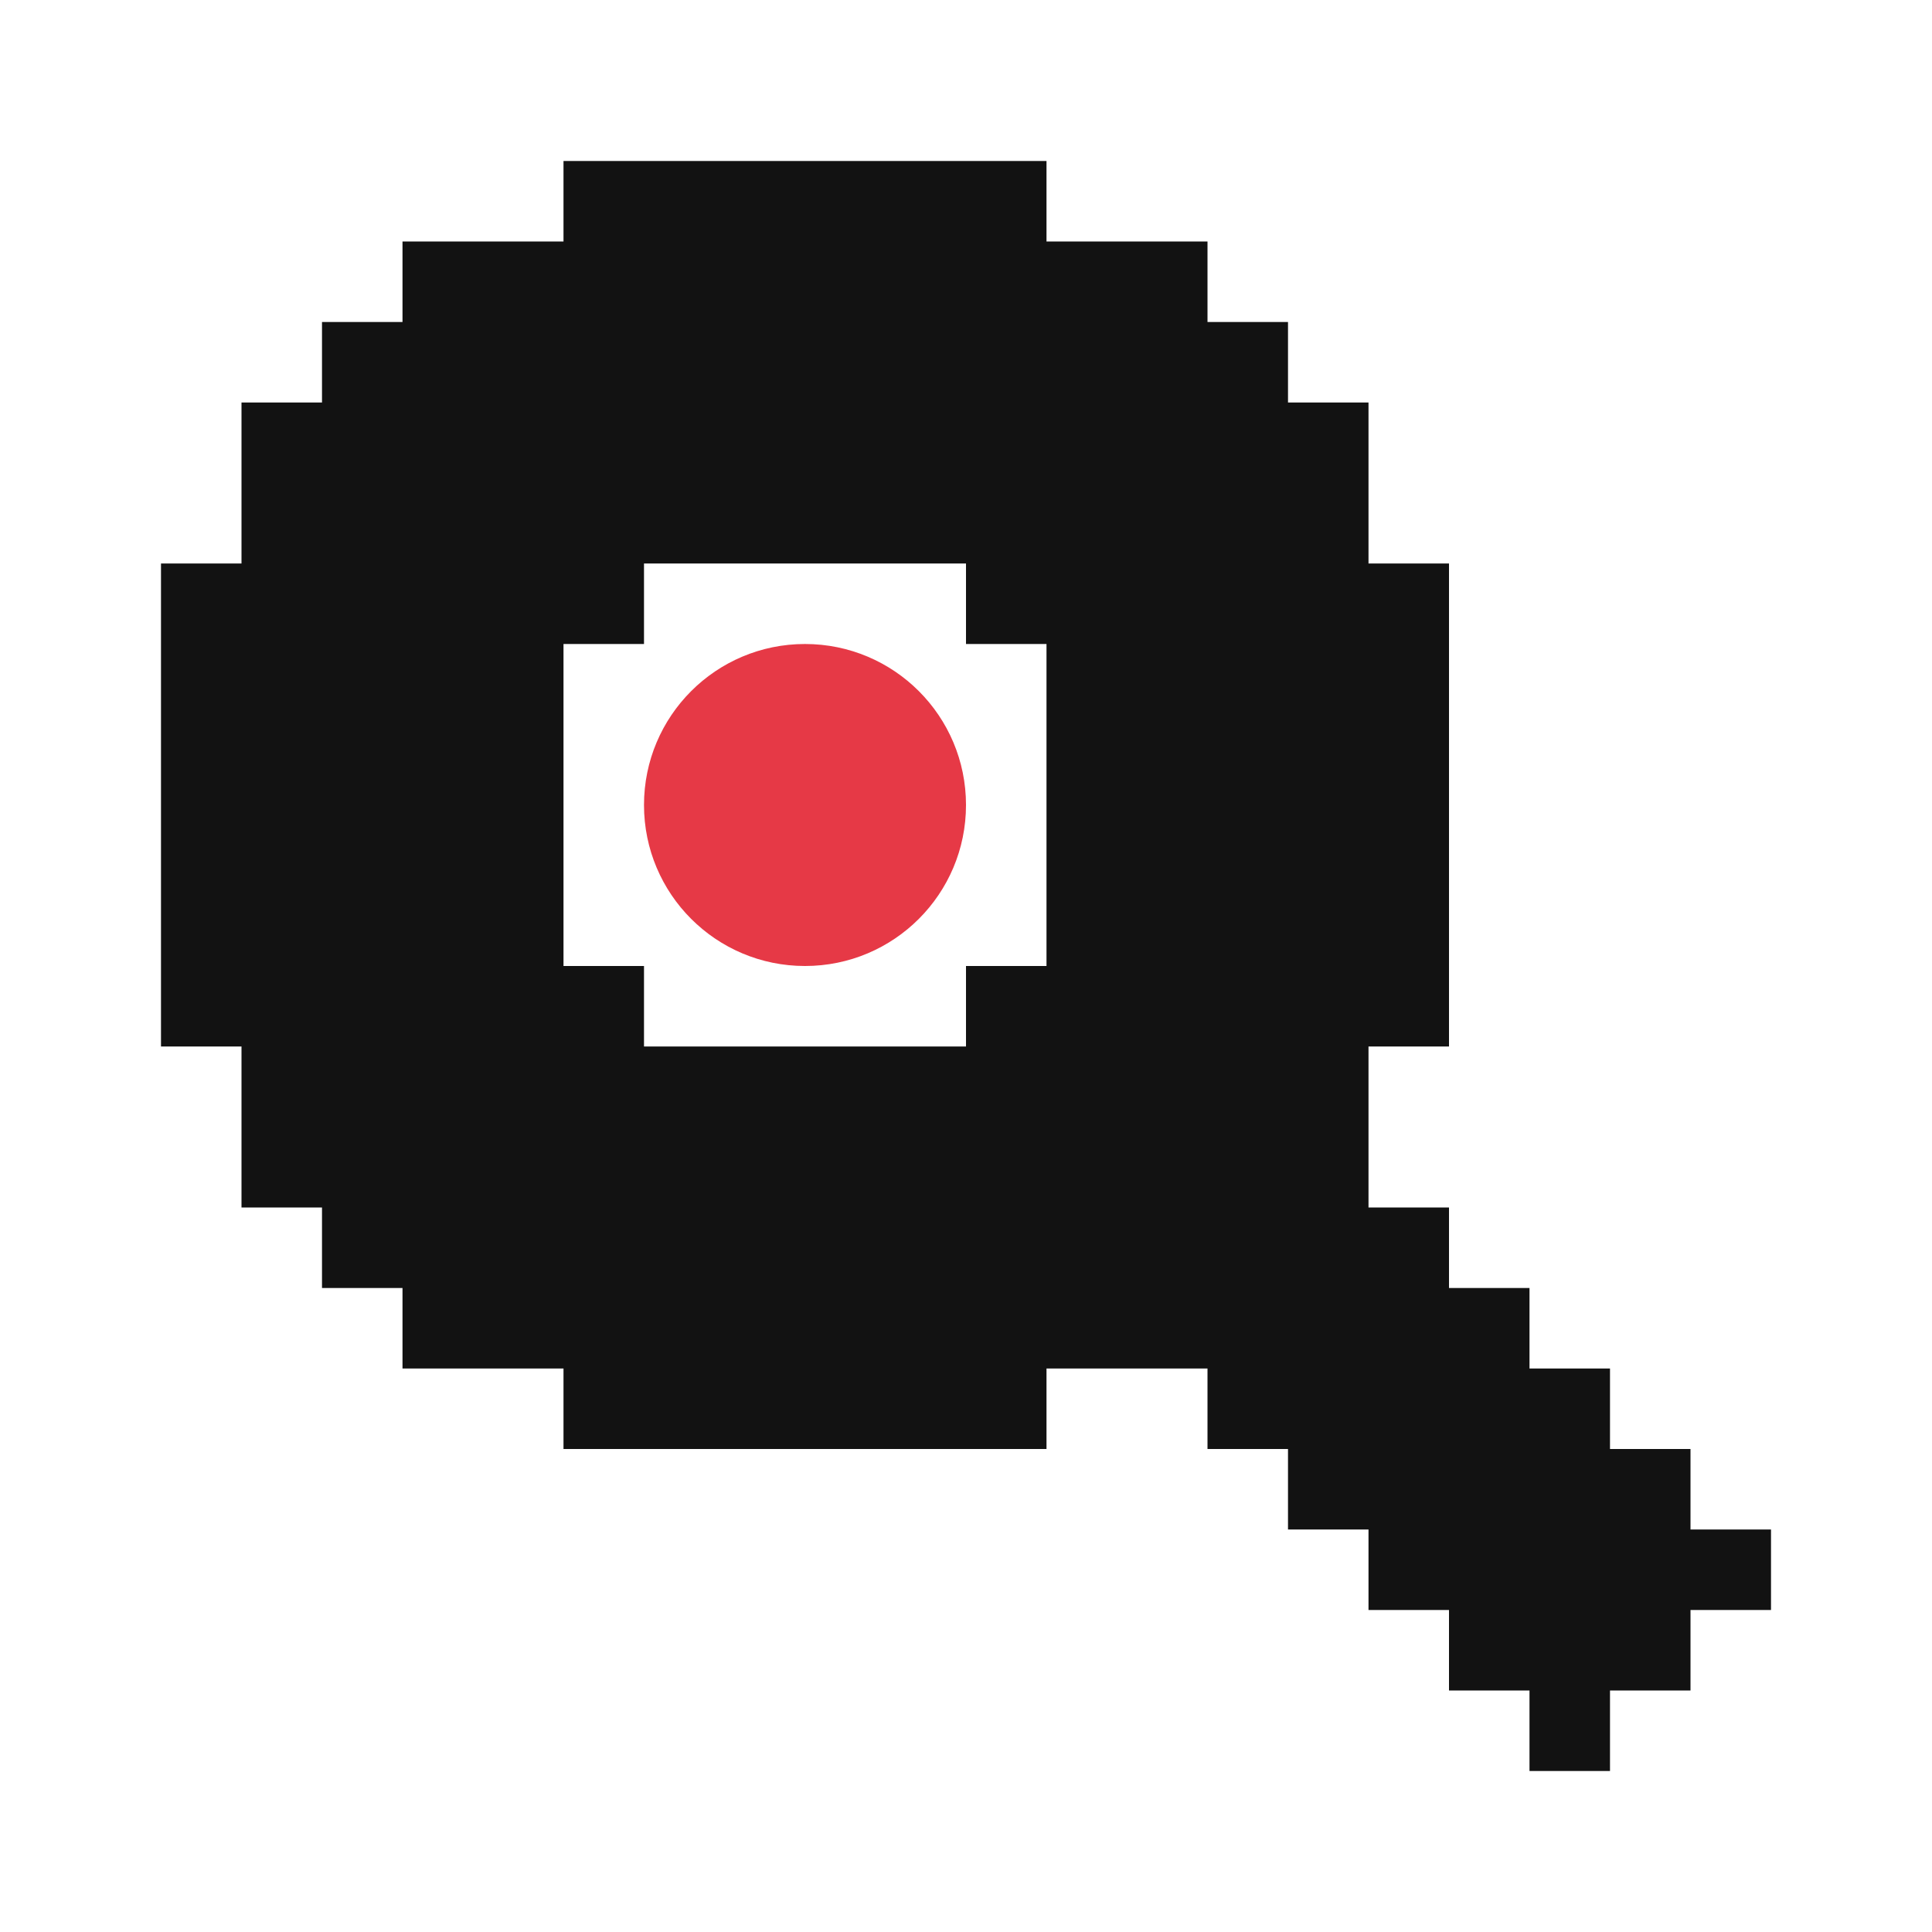
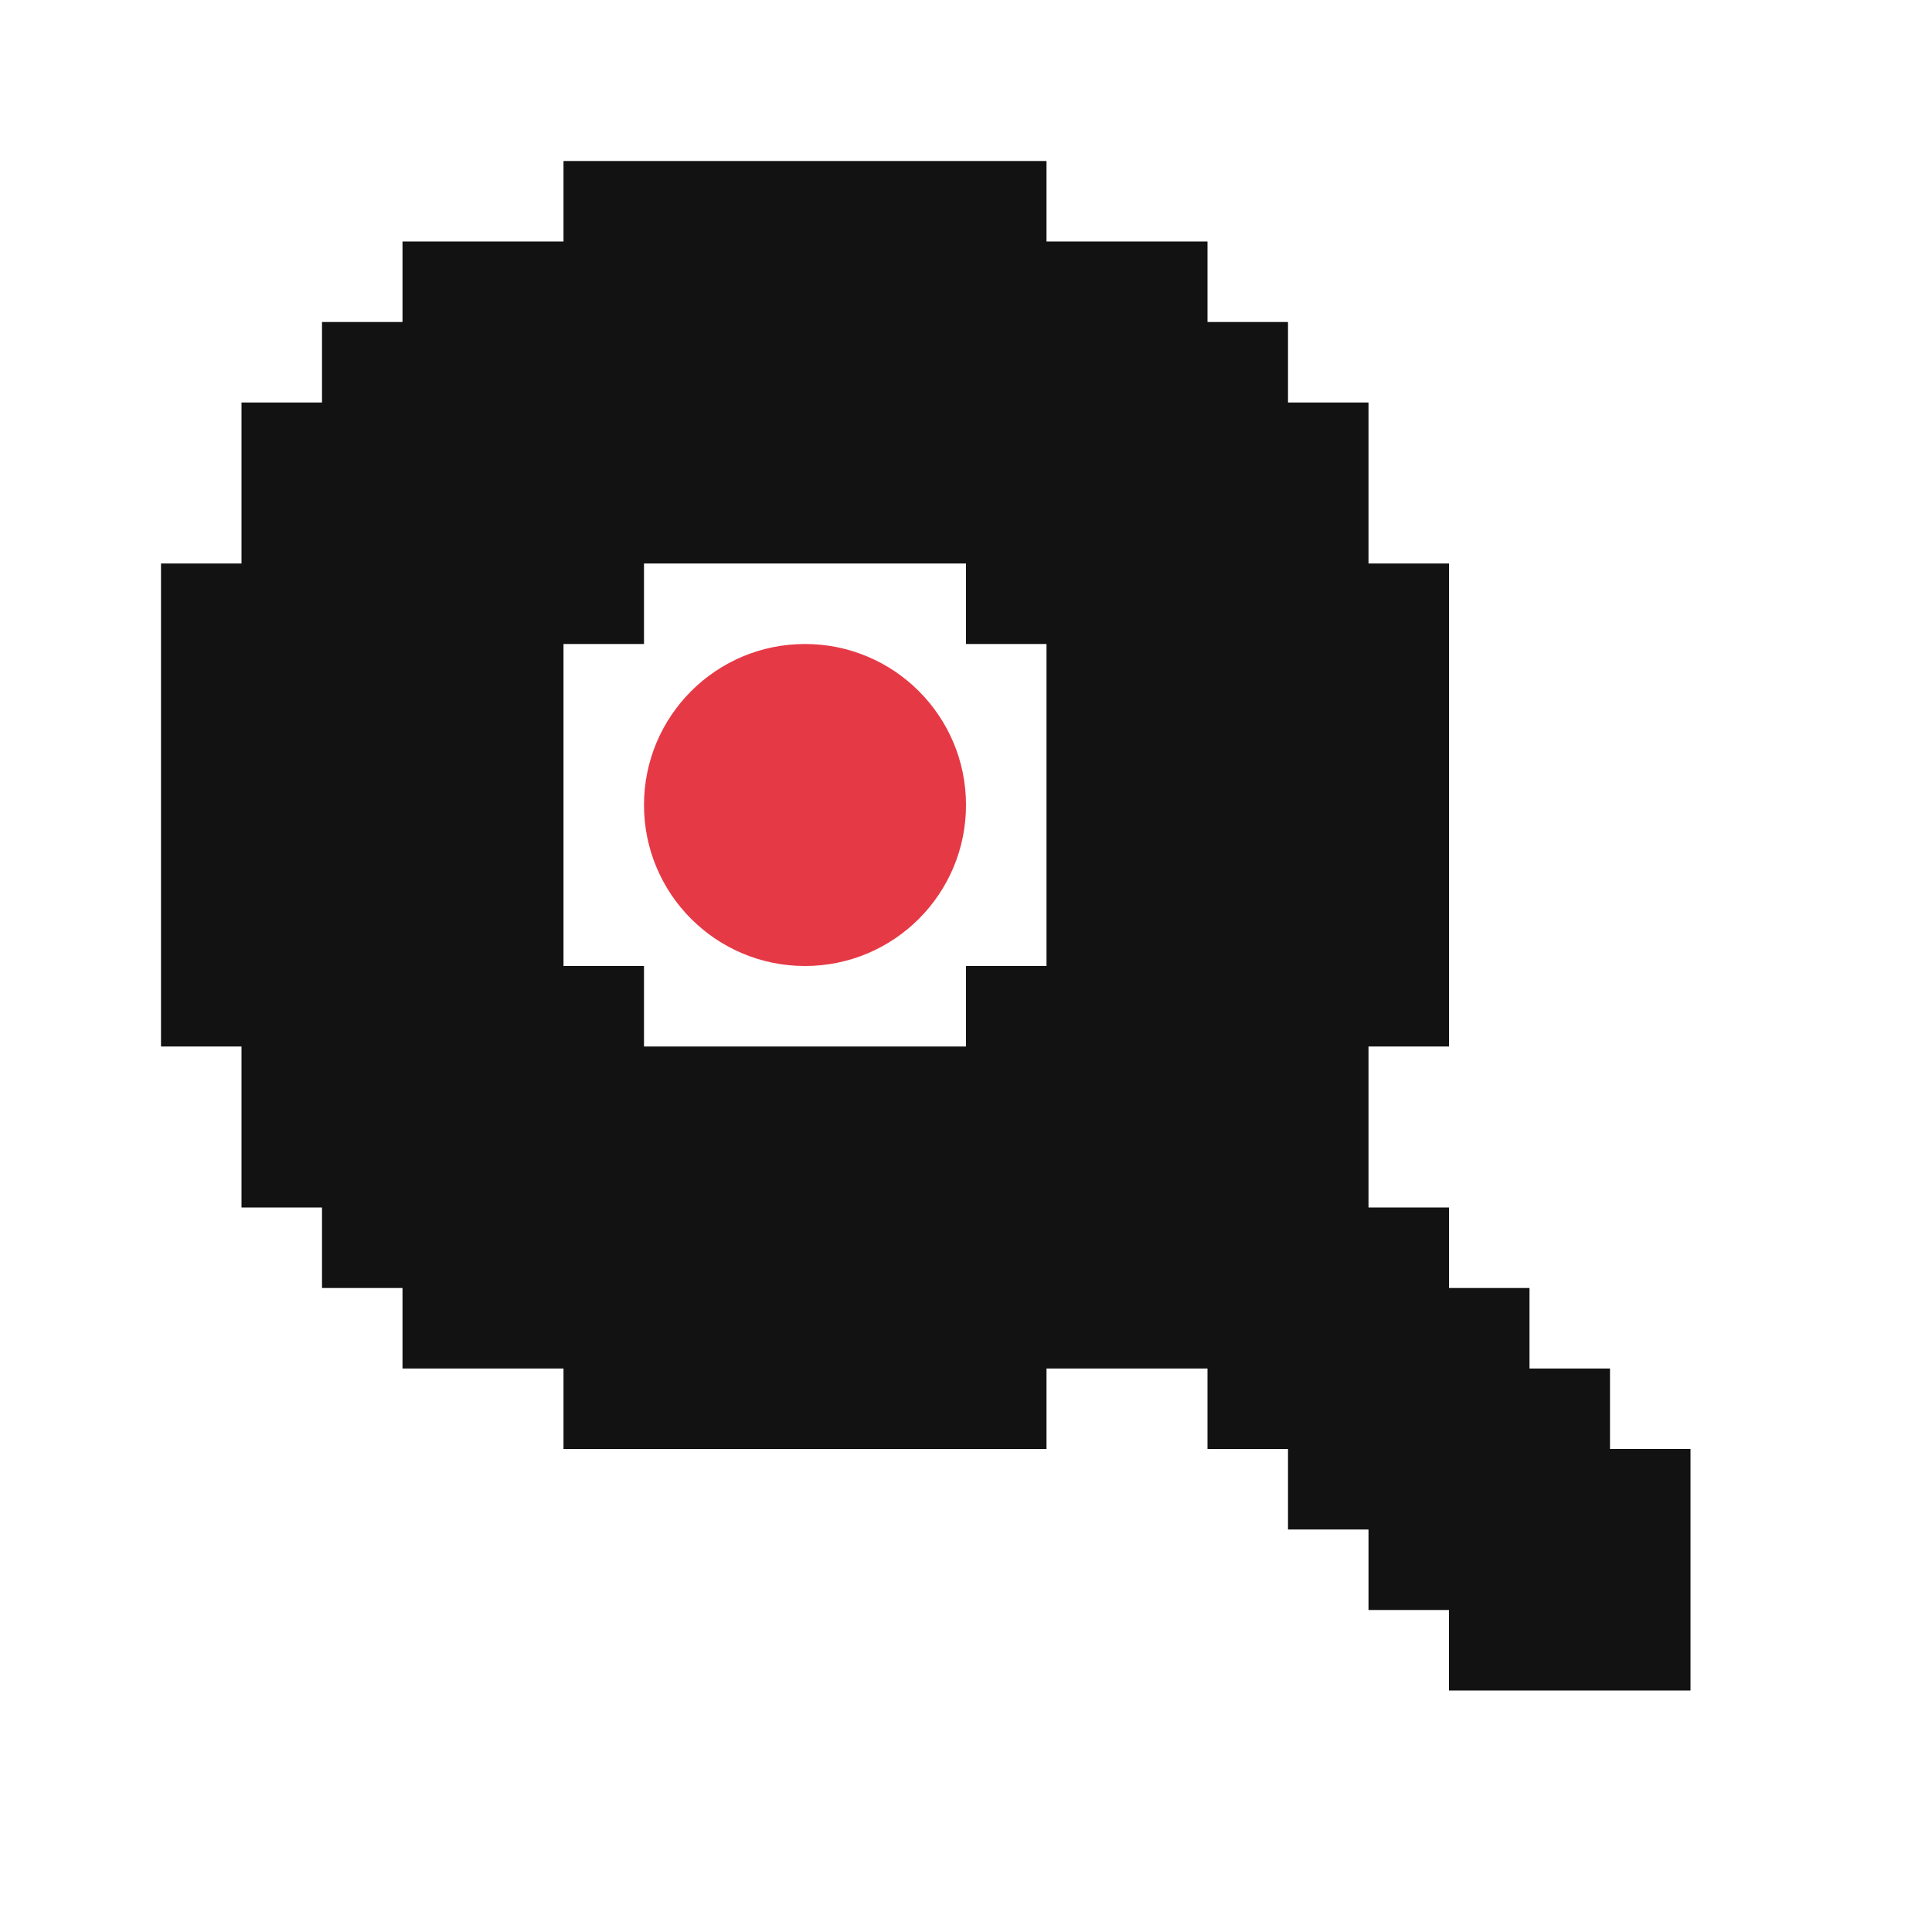
<svg xmlns="http://www.w3.org/2000/svg" width="24" height="24" viewBox="0 0 24 24">
-   <path id="ink" d="M7 2V3H5V4H4V5H3V7H2V13H3V15H4V16H5V17H7V18H13V17H15V18H16V19H17V20H18V21H19V22H20V21H21V20H22V19H21V18H20V17H19V16H18V15H17V13H18V7H17V5H16V4H15V3H13V2ZM12 13H8V12H7V8H8V7H12V8H13V12H12Z" fill="#121212" />
+   <path id="ink" d="M7 2V3H5V4H4V5H3V7H2V13H3V15H4V16H5V17H7V18H13V17H15V18H16V19H17V20H18V21H21V18H20V17H19V16H18V15H17V13H18V7H17V5H16V4H15V3H13V2ZM12 13H8V12H7V8H8V7H12V8H13V12H12Z" fill="#121212" />
  <path id="seat" d="M13 10C13 8.343 11.657 7 10 7C8.343 7 7 8.343 7 10C7 11.657 8.343 13 10 13C11.657 13 13 11.657 13 10ZM12 10C12 11.105 11.105 12 10 12C8.895 12 8 11.105 8 10C8 8.895 8.895 8 10 8C11.105 8 12 8.895 12 10Z" fill="none" />
  <path id="node" d="M12 10C12 11.105 11.105 12 10 12C8.895 12 8 11.105 8 10C8 8.895 8.895 8 10 8C11.105 8 12 8.895 12 10Z" fill="#E63946" />
</svg>
